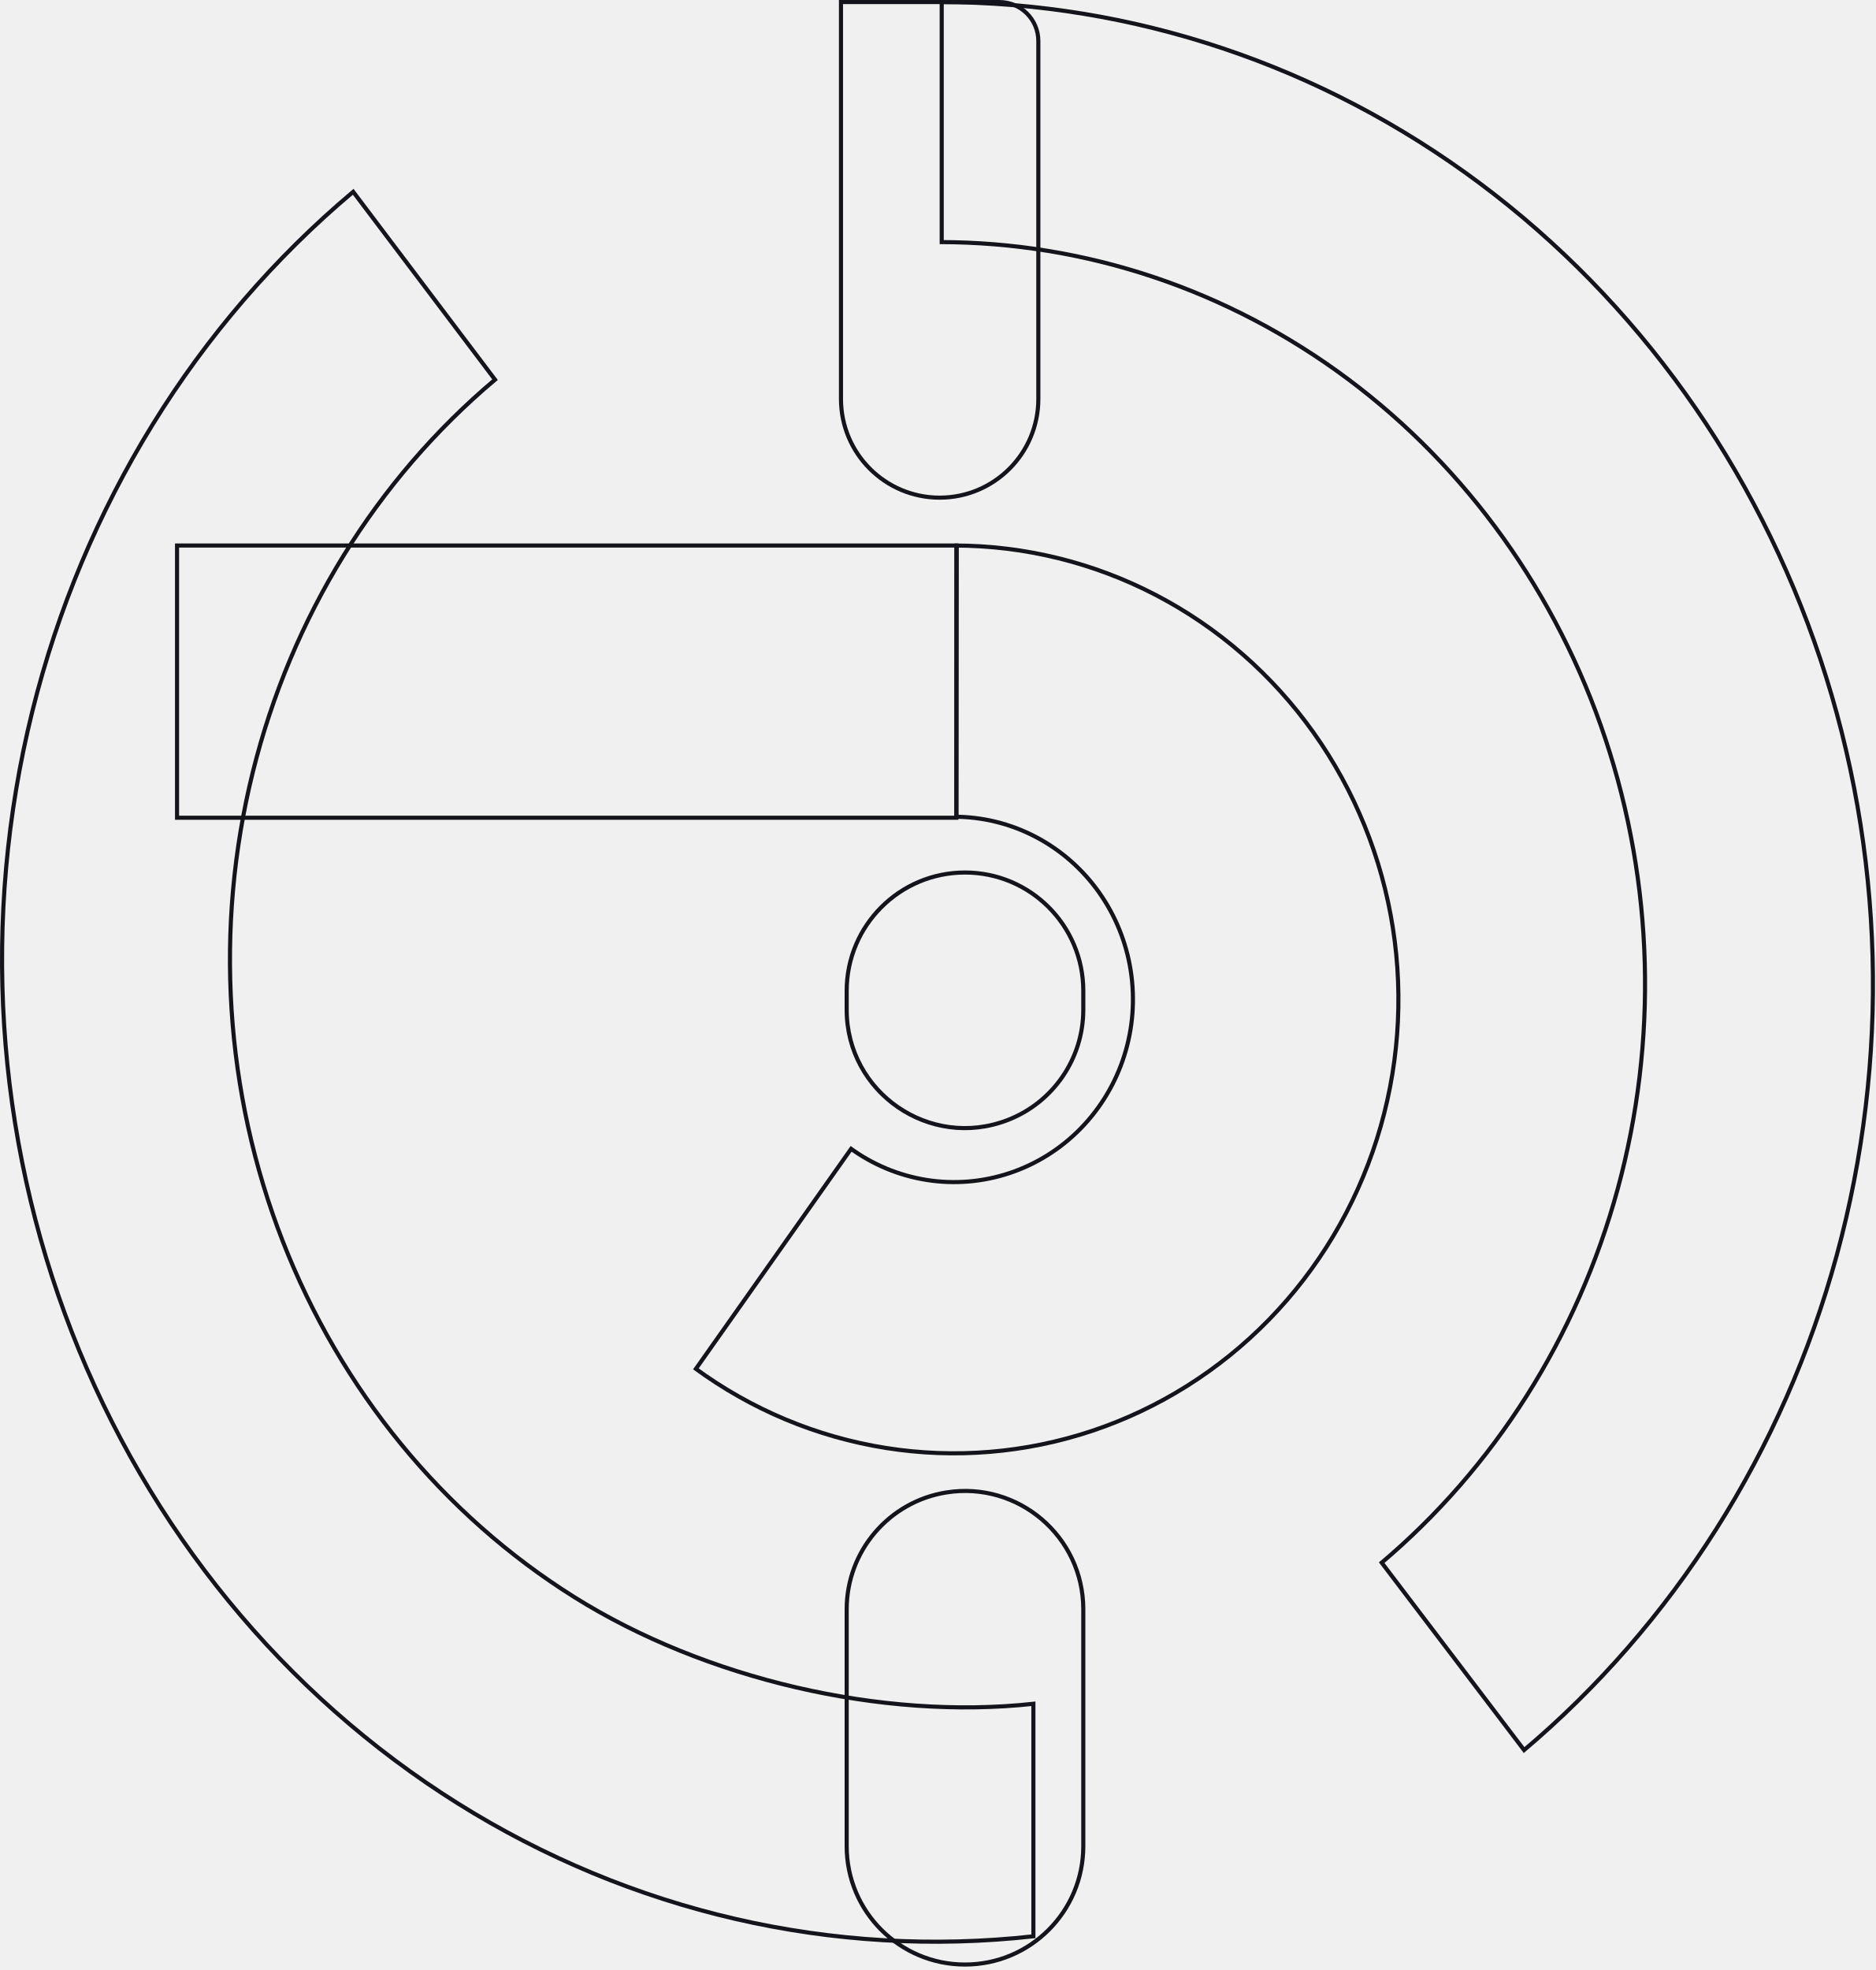
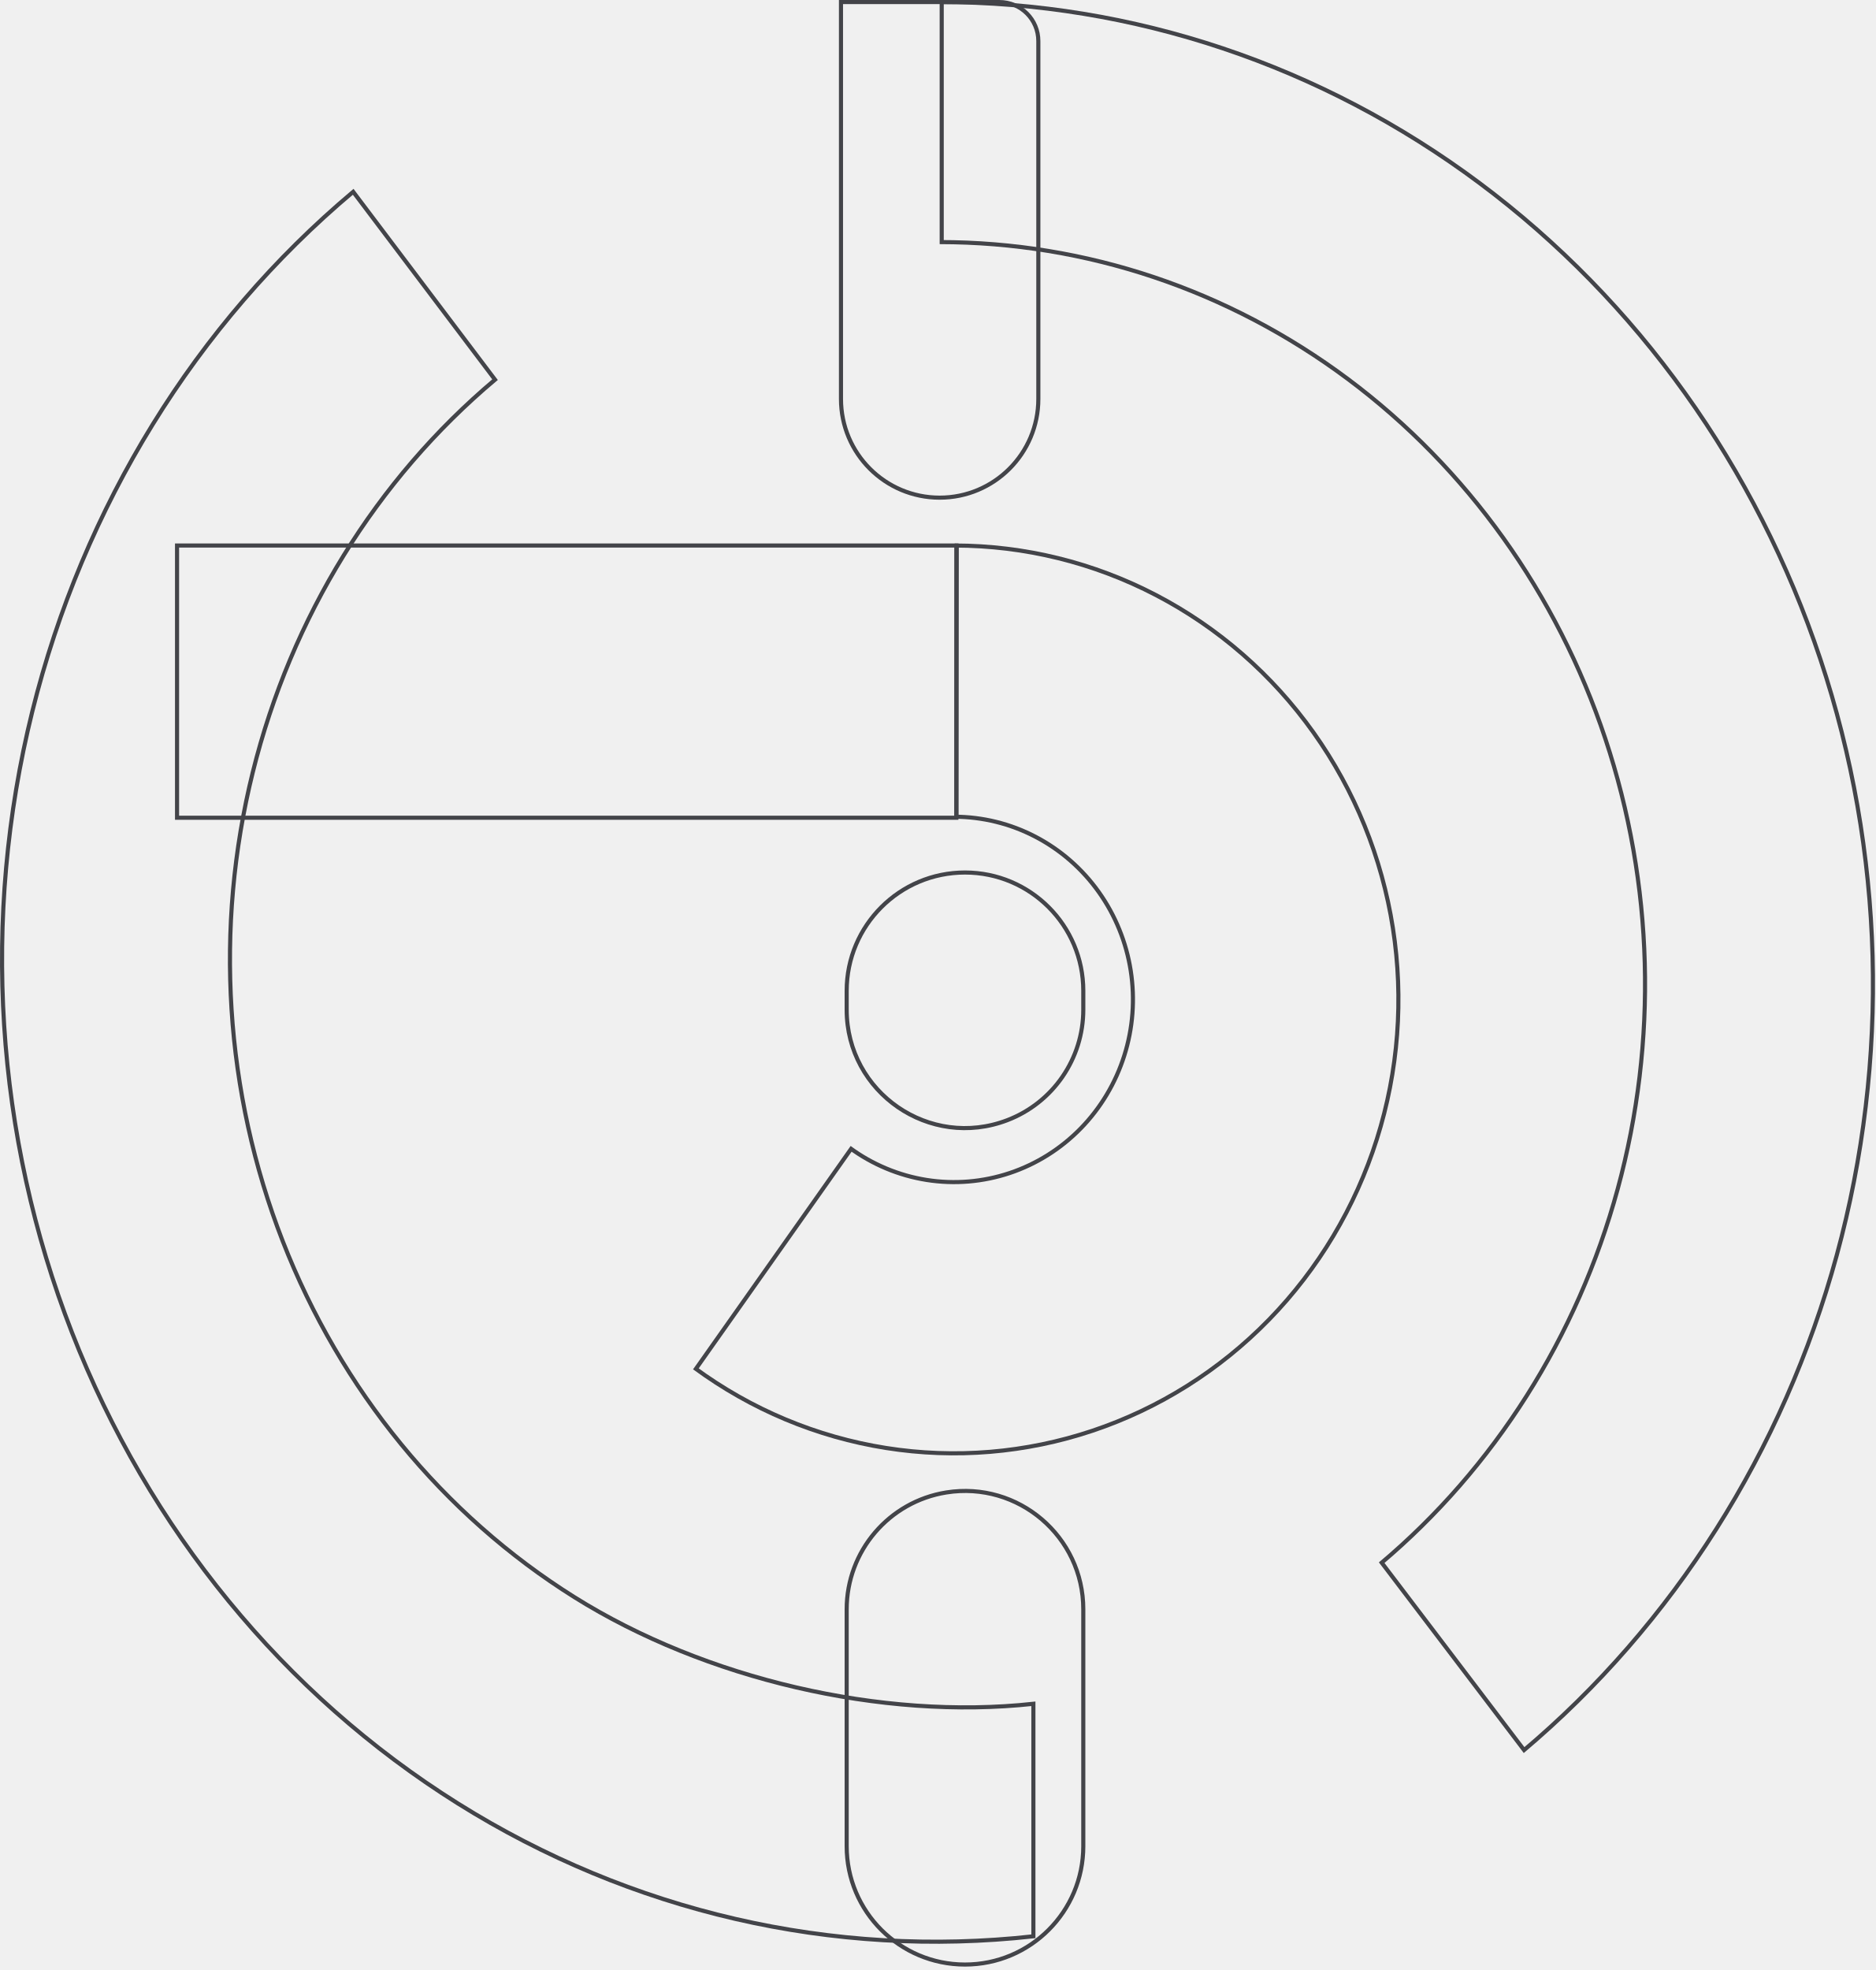
<svg xmlns="http://www.w3.org/2000/svg" width="457" height="480" viewBox="0 0 457 480" fill="none">
  <g clip-path="url(#clip0_1584_16)">
-     <path d="M7.861 173.394C20.254 123.389 47.693 78.957 86.066 46.732L120.631 92.509C91.661 116.86 70.953 150.414 61.597 188.164C52.202 226.072 54.762 266.165 68.894 302.411C83.025 338.657 107.964 369.099 139.964 389.152C171.803 409.103 214.905 419.167 251.819 415.137V471.788C202.978 477.216 153.772 465.861 111.565 439.412C69.23 412.883 36.224 372.601 17.519 324.624C-1.186 276.647 -4.576 223.574 7.861 173.394Z" stroke="#14151C" />
+     <path d="M7.861 173.394C20.254 123.389 47.693 78.957 86.066 46.732L120.631 92.509C91.661 116.86 70.953 150.414 61.597 188.164C52.202 226.072 54.762 266.165 68.894 302.411C83.025 338.657 107.964 369.099 139.964 389.152C171.803 409.103 214.905 419.167 251.819 415.137V471.788C202.978 477.216 153.772 465.861 111.565 439.412C69.23 412.883 36.224 372.601 17.519 324.624C-1.186 276.647 -4.576 223.574 7.861 173.394Z" stroke="#434449" />
    <mask id="mask0_1584_16" style="mask-type:luminance" maskUnits="userSpaceOnUse" x="228" y="0" width="229" height="428">
      <path d="M228.98 0C276.216 0 322.286 15.442 360.819 44.19C399.352 72.938 428.444 113.571 444.073 160.473C459.703 207.374 461.097 258.227 448.063 305.998C435.029 353.769 408.211 396.1 371.317 427.137L336.012 380.676C363.754 357.337 383.92 325.506 393.721 289.584C403.522 253.662 402.474 215.423 390.721 180.155C378.969 144.887 357.093 114.332 328.117 92.715C299.142 71.098 264.5 59.486 228.98 59.486V0Z" fill="white" />
    </mask>
    <g mask="url(#mask0_1584_16)">
-       <path d="M228.98 0C276.216 0 322.286 15.442 360.819 44.19C399.352 72.938 428.444 113.571 444.073 160.473C459.703 207.374 461.097 258.227 448.063 305.998C435.029 353.769 408.211 396.1 371.317 427.137L336.012 380.676C363.754 357.337 383.92 325.506 393.721 289.584C403.522 253.662 402.474 215.423 390.721 180.155C378.969 144.887 357.093 114.332 328.117 92.715C299.142 71.098 264.5 59.486 228.98 59.486V0Z" stroke="#14151C" stroke-width="2" />
+       <path d="M228.98 0C276.216 0 322.286 15.442 360.819 44.19C399.352 72.938 428.444 113.571 444.073 160.473C459.703 207.374 461.097 258.227 448.063 305.998C435.029 353.769 408.211 396.1 371.317 427.137L336.012 380.676C363.754 357.337 383.92 325.506 393.721 289.584C403.522 253.662 402.474 215.423 390.721 180.155C378.969 144.887 357.093 114.332 328.117 92.715C299.142 71.098 264.5 59.486 228.98 59.486V0Z" stroke="#434449" stroke-width="2" />
    </g>
-     <path d="M206.323 449.841V392.113C206.323 377.941 216.623 365.871 230.619 363.642C248.129 360.854 263.982 374.383 263.982 392.113V449.841C263.982 465.763 251.075 478.671 235.153 478.671C219.23 478.671 206.323 465.763 206.323 449.841ZM206.323 246.016V241.422C206.323 225.499 219.23 212.592 235.153 212.592C251.075 212.592 263.982 225.499 263.982 241.422V246.016C263.982 257.968 256.608 268.68 245.444 272.946C226.57 280.159 206.323 266.222 206.323 246.016Z" stroke="#14151C" />
+     <path d="M206.323 449.841V392.113C206.323 377.941 216.623 365.871 230.619 363.642C248.129 360.854 263.982 374.383 263.982 392.113V449.841C263.982 465.763 251.075 478.671 235.153 478.671C219.23 478.671 206.323 465.763 206.323 449.841ZM206.323 246.016V241.422C206.323 225.499 219.23 212.592 235.153 212.592C251.075 212.592 263.982 225.499 263.982 241.422V246.016C263.982 257.968 256.608 268.68 245.444 272.946C226.57 280.159 206.323 266.222 206.323 246.016Z" stroke="#434449" />
    <mask id="mask1_1584_16" style="mask-type:luminance" maskUnits="userSpaceOnUse" x="168" y="132" width="174" height="223">
      <path d="M168.884 333.644C182.792 343.88 198.872 350.614 215.813 353.297C232.754 355.981 250.076 354.537 266.367 349.084C282.658 343.632 297.456 334.324 309.556 321.921C321.655 309.518 330.713 294.371 335.99 277.713C341.267 261.056 342.615 243.361 339.924 226.071C337.232 208.781 330.577 192.385 320.501 178.22C310.425 164.056 297.214 152.523 281.945 144.564C266.676 136.604 249.781 132.442 232.637 132.418L232.546 199.502C239.337 199.512 246.031 201.16 252.08 204.314C258.129 207.467 263.363 212.036 267.354 217.647C271.346 223.258 273.982 229.754 275.049 236.604C276.115 243.453 275.581 250.464 273.49 257.062C271.4 263.661 267.811 269.662 263.018 274.576C258.225 279.49 252.362 283.177 245.908 285.337C239.455 287.497 232.592 288.069 225.881 287.006C219.169 285.943 212.799 283.275 207.289 279.22L168.884 333.644Z" fill="white" />
    </mask>
    <g mask="url(#mask1_1584_16)">
-       <path d="M168.884 333.644C182.792 343.88 198.872 350.614 215.813 353.297C232.754 355.981 250.076 354.537 266.367 349.084C282.658 343.632 297.456 334.324 309.556 321.921C321.655 309.518 330.713 294.371 335.99 277.713C341.267 261.056 342.615 243.361 339.924 226.071C337.232 208.781 330.577 192.385 320.501 178.22C310.425 164.056 297.214 152.523 281.945 144.564C266.676 136.604 249.781 132.442 232.637 132.418L232.546 199.502C239.337 199.512 246.031 201.16 252.08 204.314C258.129 207.467 263.363 212.036 267.354 217.647C271.346 223.258 273.982 229.754 275.049 236.604C276.115 243.453 275.581 250.464 273.49 257.062C271.4 263.661 267.811 269.662 263.018 274.576C258.225 279.49 252.362 283.177 245.908 285.337C239.455 287.497 232.592 288.069 225.881 287.006C219.169 285.943 212.799 283.275 207.289 279.22L168.884 333.644Z" stroke="#14151C" stroke-width="2" />
+       <path d="M168.884 333.644C182.792 343.88 198.872 350.614 215.813 353.297C232.754 355.981 250.076 354.537 266.367 349.084C282.658 343.632 297.456 334.324 309.556 321.921C321.655 309.518 330.713 294.371 335.99 277.713C341.267 261.056 342.615 243.361 339.924 226.071C337.232 208.781 330.577 192.385 320.501 178.22C310.425 164.056 297.214 152.523 281.945 144.564C266.676 136.604 249.781 132.442 232.637 132.418L232.546 199.502C239.337 199.512 246.031 201.16 252.08 204.314C258.129 207.467 263.363 212.036 267.354 217.647C271.346 223.258 273.982 229.754 275.049 236.604C276.115 243.453 275.581 250.464 273.49 257.062C271.4 263.661 267.811 269.662 263.018 274.576C258.225 279.49 252.362 283.177 245.908 285.337C239.455 287.497 232.592 288.069 225.881 287.006C219.169 285.943 212.799 283.275 207.289 279.22L168.884 333.644Z" stroke="#434449" stroke-width="2" />
    </g>
-     <path d="M43.143 132.917L43.143 199.248H233.053V132.917H43.143Z" stroke="#14151C" />
-     <path d="M204.934 97.211V0.5L243.527 0.5C248.774 0.5 253.027 4.754 253.027 10.001V97.211C253.027 110.491 242.261 121.257 228.981 121.257C215.7 121.257 204.934 110.491 204.934 97.211Z" stroke="#14151C" />
+     <path d="M43.143 132.917L43.143 199.248H233.053V132.917H43.143Z" stroke="#434449" />
+     <path d="M204.934 97.211V0.5L243.527 0.5C248.774 0.5 253.027 4.754 253.027 10.001V97.211C253.027 110.491 242.261 121.257 228.981 121.257C215.7 121.257 204.934 110.491 204.934 97.211Z" stroke="#434449" />
  </g>
  <defs>
    <clipPath id="clip0_1584_16">
      <rect width="457" height="480" fill="white" />
    </clipPath>
  </defs>
</svg>
